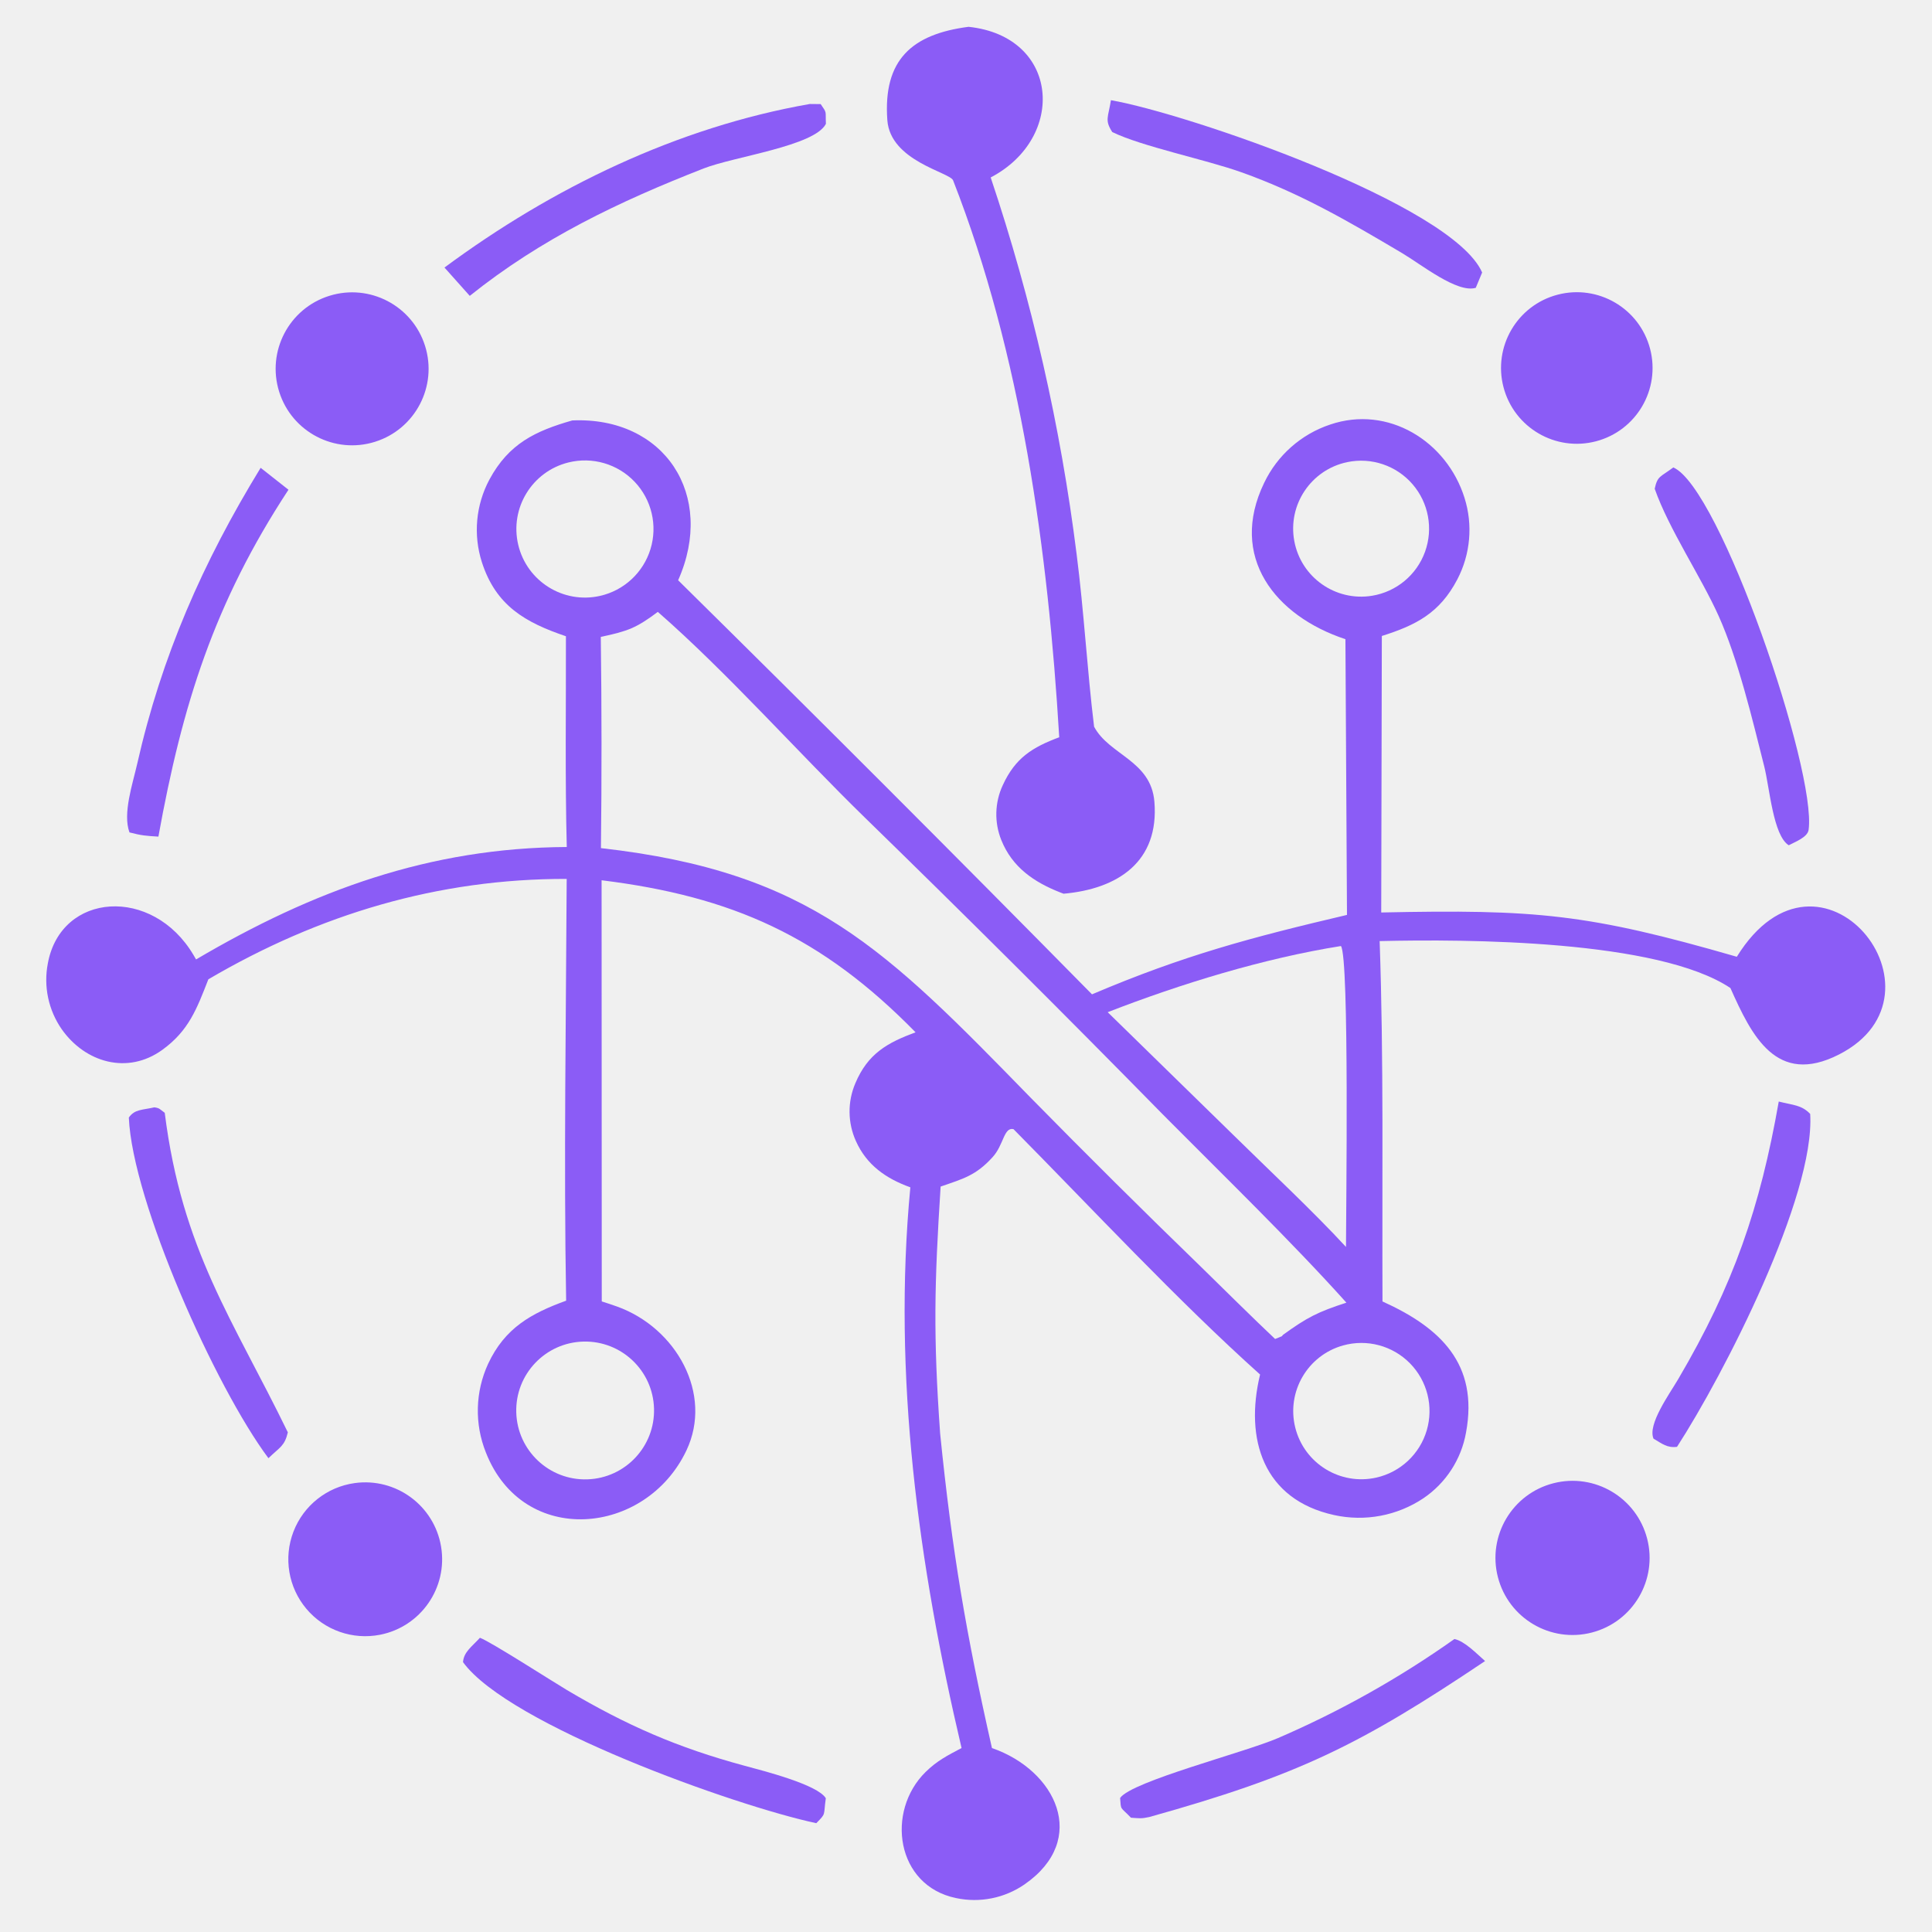
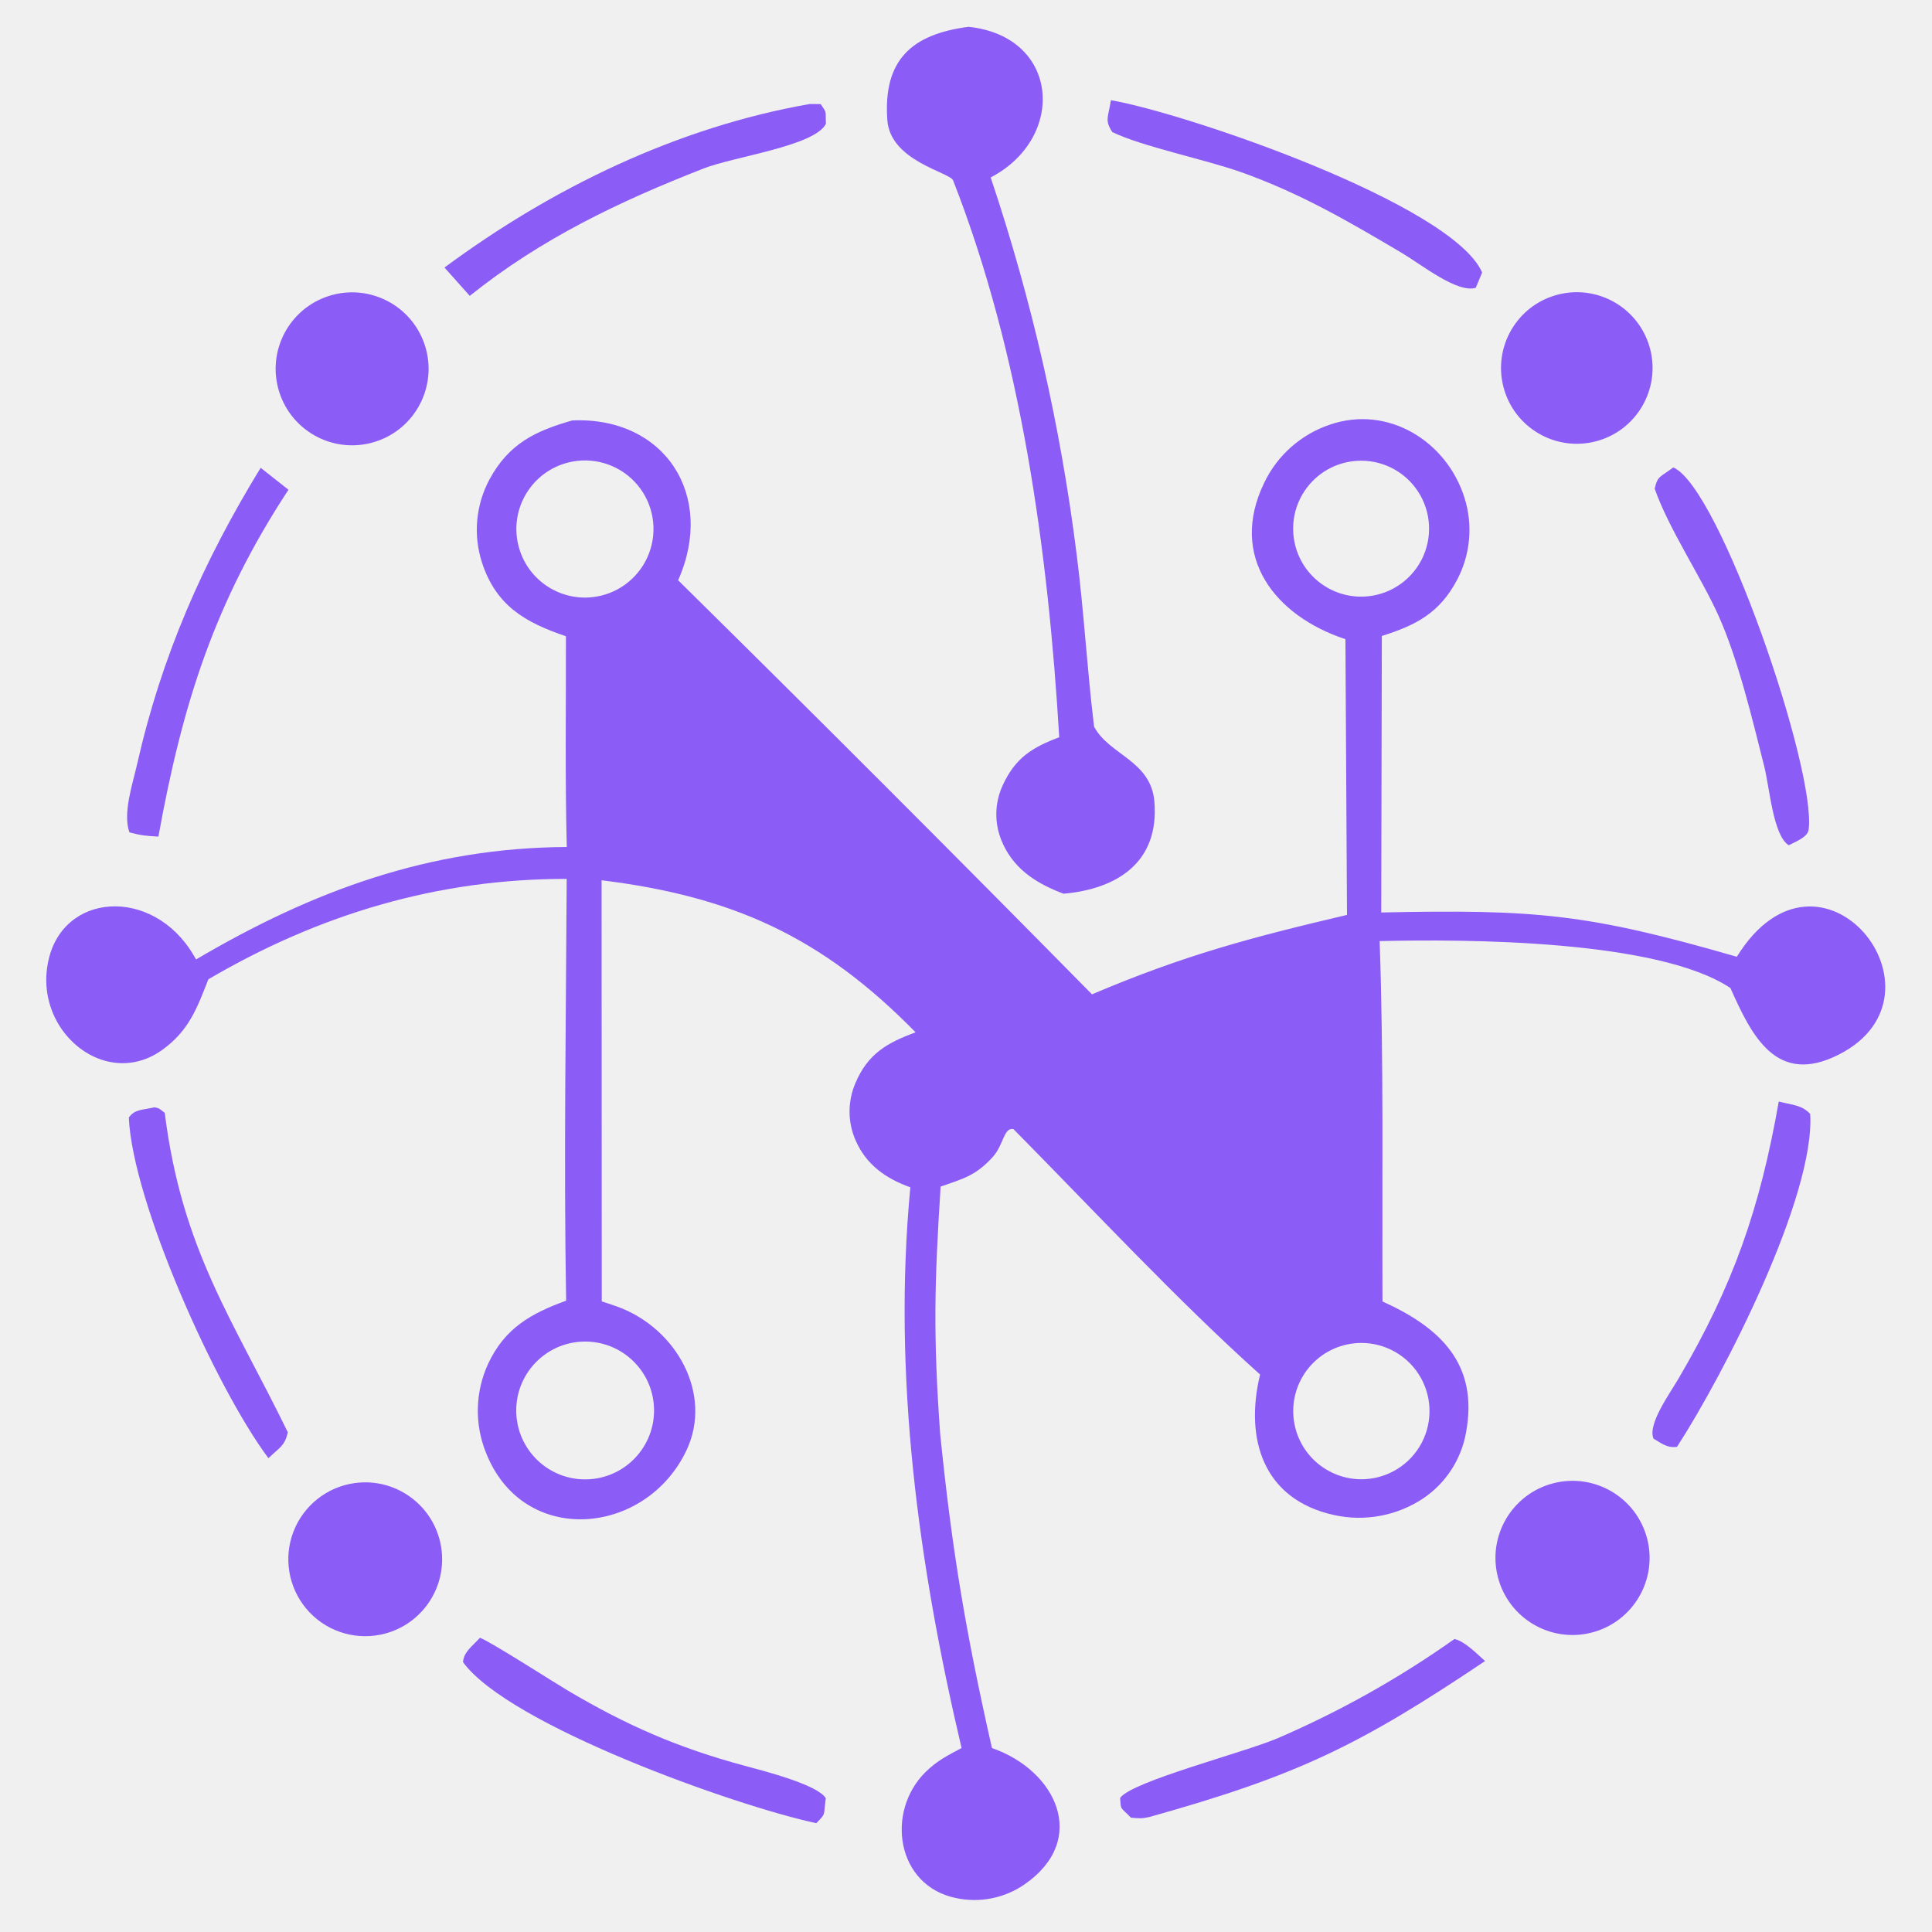
<svg xmlns="http://www.w3.org/2000/svg" width="297" height="297" viewBox="205 268 297 297">
  <defs>
    <mask id="nfory-holes" maskUnits="userSpaceOnUse" x="205" y="268" width="297" height="297">
      <rect x="205" y="268" width="297" height="297" fill="#fff" />
-       <path fill="#000" d="M306.124 362.063C316.736 371.325 327.74 383.738 337.952 393.686C353.384 408.716 368.645 423.92 383.733 439.296C392.74 448.373 403.541 458.848 411.978 468.255C407.586 469.674 405.947 470.517 402.238 473.196C402.174 473.271 402.109 473.346 402.045 473.421C401.702 473.56 401.359 473.699 401.017 473.837C397.992 470.995 392.307 465.378 389.631 462.754C380.815 454.216 372.106 445.568 363.505 436.814C341.097 413.848 329.641 402.024 297.38 398.379C297.506 387.556 297.499 376.732 297.358 365.909C301.534 365.016 302.798 364.553 306.124 362.063Z" />
-       <path fill="#000" d="M411.139 413.43C412.442 415.197 411.92 454.309 411.915 459.688C406.855 454.196 400.025 447.827 394.614 442.493L375.282 423.602C386.468 419.25 399.287 415.315 411.139 413.43Z" />
      <path fill="#000" d="M294.696 474.236C300.525 474.095 305.372 478.692 305.54 484.521C305.709 490.35 301.135 495.219 295.308 495.415C289.442 495.612 284.534 491.001 284.364 485.133C284.195 479.265 288.828 474.378 294.696 474.236Z" />
      <path fill="#000" d="M292.37 339.095C296.054 338.176 299.948 339.31 302.563 342.064C305.178 344.818 306.109 348.765 305.001 352.398C303.893 356.03 300.917 358.786 297.21 359.611C291.58 360.864 285.989 357.357 284.664 351.743C283.339 346.128 286.774 340.492 292.37 339.095Z" />
      <path fill="#000" d="M411.474 474.829C415.14 473.81 419.071 474.859 421.742 477.57C424.413 480.281 425.404 484.227 424.33 487.879C423.257 491.53 420.288 494.312 416.575 495.146C411.03 496.39 405.504 492.987 404.12 487.475C402.737 481.962 405.999 476.352 411.474 474.829Z" />
      <path fill="#000" d="M412.118 339.039C415.824 338.269 419.657 339.566 422.136 342.427C424.615 345.289 425.353 349.268 424.064 352.828C422.775 356.388 419.661 358.972 415.925 359.583C410.316 360.499 405.003 356.764 403.968 351.175C402.932 345.586 406.553 340.194 412.118 339.039Z" />
    </mask>
  </defs>
  <path mask="url(#nfory-holes)" fill="#8B5CF6" d="M411.828 366.261C400.998 362.68 393.84 353.595 399.335 342.228C401.36 337.986 405.023 334.75 409.482 333.265C418.387 330.237 427.394 335.811 430.133 344.527C431.448 348.689 431.05 353.204 429.027 357.073C426.316 362.244 422.687 364.106 417.425 365.766L417.331 408.273C441.046 407.776 449.087 408.457 471.995 415.08C484.824 394.363 505.949 420.812 487.694 430.108C478.072 435.008 474.276 427.205 471.009 419.885C459.888 412.462 430.44 412.357 417.088 412.67C417.723 430.624 417.454 450.003 417.525 468.068C426.412 472.087 432.323 477.653 430.368 488.216C429.64 492.335 427.274 495.983 423.809 498.327C419.781 501.015 414.832 501.947 410.102 500.909C399.18 498.523 396.311 489.217 398.708 479.301C386.047 467.956 372.86 453.772 360.801 441.581C359.304 441.242 359.317 443.971 357.613 445.858C355.033 448.714 353.051 449.214 349.599 450.408C348.636 465.477 348.457 473.236 349.523 488.354C351.358 506.533 353.522 519.18 357.49 536.724C367.314 540.113 372.495 550.77 362.479 557.695C359.409 559.807 355.606 560.562 351.963 559.783C342.733 557.88 341.136 546.455 347.288 540.402C349.035 538.683 350.66 537.86 352.817 536.718C346.195 508.585 342.19 479.46 344.945 450.523C341.217 449.186 338.222 447.103 336.574 443.407C335.304 440.59 335.273 437.37 336.489 434.529C338.413 429.954 341.424 428.297 345.746 426.692C331.312 411.951 317.554 405.804 297.48 403.319L297.507 468.063C298.302 468.312 299.093 468.577 299.877 468.857C308.98 472.137 314.628 482.301 310.526 490.964C304.287 504.142 285.417 505.893 279.695 491.289C277.926 486.885 278.052 481.946 280.045 477.637C282.61 472.158 286.633 469.909 292.031 467.95C291.661 446.772 292.011 424.37 292.116 403.112C272.348 403.072 254.068 408.547 237.03 418.545C235.254 423.098 234.016 426.447 229.96 429.385C224.613 433.26 218.093 431.339 214.496 426.231C212.445 423.284 211.672 419.634 212.352 416.109C214.361 405.114 228.477 404.181 234.755 414.828L235.142 415.491C253.116 404.903 271.036 398.318 292.129 398.207C291.854 387.676 292.022 376.396 291.997 365.808C285.738 363.682 281.238 361.125 279.076 354.419C277.727 350.202 278.147 345.618 280.239 341.715C283.211 336.204 287.282 334.259 292.971 332.633C307.139 332.011 315.07 344.1 309.248 357.202C330.606 378.269 351.814 399.487 372.87 420.856C387 414.849 397.317 412.114 412.068 408.646L411.828 366.261Z" />
  <path fill="#8B5CF6" d="M353.894 272.121C367.899 273.61 368.971 289.175 357.295 295.28C363.617 314.112 368.045 333.528 370.511 353.239C371.636 361.999 372.122 370.971 373.191 379.708C375.502 384.081 381.931 384.892 382.46 391.23C383.235 400.495 376.812 404.655 368.5 405.388L367.995 405.195C363.958 403.61 360.608 401.33 358.926 397.137C357.833 394.418 357.914 391.367 359.151 388.71C361.087 384.479 363.723 382.878 367.832 381.336C366.124 352.694 361.997 322.514 351.516 295.727C351.029 294.481 341.865 292.783 341.407 286.471C340.733 277.169 345.206 273.25 353.894 272.121Z" />
  <path fill="#8B5CF6" d="M443.802 496.014C450.132 494.393 456.579 498.205 458.211 504.533C459.844 510.861 456.045 517.316 449.721 518.961C443.38 520.609 436.905 516.798 435.268 510.453C433.632 504.108 437.455 497.639 443.802 496.014Z" />
  <path fill="#8B5CF6" d="M259.523 495.99C265.86 495.112 271.746 499.437 272.804 505.748C273.862 512.059 269.707 518.067 263.429 519.304C259.207 520.135 254.865 518.607 252.096 515.312C249.326 512.017 248.565 507.477 250.11 503.46C251.654 499.442 255.259 496.581 259.523 495.99Z" />
  <path fill="#8B5CF6" d="M255.639 313.474C261.827 311.548 268.406 314.996 270.346 321.181C272.285 327.366 268.854 333.954 262.674 335.908C256.474 337.869 249.861 334.423 247.915 328.218C245.969 322.012 249.43 315.406 255.639 313.474Z" />
  <path fill="#8B5CF6" d="M444.454 313.3C450.674 311.676 457.033 315.399 458.662 321.618C460.291 327.837 456.575 334.2 450.358 335.836C444.133 337.473 437.761 333.75 436.129 327.523C434.498 321.295 438.226 314.925 444.454 313.3Z" />
  <path fill="#8B5CF6" d="M329.489 283.985L331.161 284.002C332.178 285.484 331.868 284.984 331.964 287.037C330.24 290.455 317.88 292.056 313.187 293.89C300.154 298.981 288.19 304.692 277.215 313.483L273.328 309.129C289.892 296.866 309.11 287.559 329.489 283.985Z" />
  <path fill="#8B5CF6" d="M375.779 283.402C387.477 285.443 428.29 299.405 432.844 309.892L431.864 312.246C429.003 313.097 423.538 308.687 420.531 306.905C412.255 301.999 404.892 297.706 395.801 294.471C390.328 292.523 380.462 290.501 375.983 288.299C374.792 286.434 375.356 286.088 375.779 283.402Z" />
  <path fill="#8B5CF6" d="M278.779 519.771C280.403 520.352 290.025 526.545 292.155 527.806C301.33 533.239 309.155 536.664 319.49 539.451C322.379 540.231 330.696 542.34 331.949 544.438C331.56 547.16 332.056 546.68 330.482 548.273C317.865 545.57 283.203 533.183 276.177 523.515C276.298 521.944 277.492 521.181 278.779 519.771Z" />
  <path fill="#8B5CF6" d="M462.227 339.858C469.399 342.897 484.297 386.463 483.032 395.568C482.871 396.73 480.905 397.437 479.979 397.939C477.572 396.44 477.043 389.117 476.211 385.819C474.389 378.589 472.202 369.362 469.189 362.663C466.47 356.621 461.54 349.318 459.372 343.135C459.806 341.121 460.233 341.362 462.227 339.858Z" />
  <path fill="#8B5CF6" d="M428.584 519.962C430.159 520.287 431.989 522.203 433.296 523.347C413.97 536.322 404.481 540.952 381.658 547.33C380.408 547.602 380.119 547.513 378.862 547.432C377.163 545.665 377.342 546.381 377.191 544.394C378.998 541.825 396.302 537.413 401.454 535.192C411.004 531.076 420.097 525.972 428.584 519.962Z" />
  <path fill="#8B5CF6" d="M245.068 339.915L249.345 343.286C237.94 360.662 233.021 376.32 229.35 396.61C227.426 396.494 226.761 396.447 224.903 395.963C223.833 393.069 225.4 388.479 226.081 385.465C229.84 368.837 236.201 354.41 245.068 339.915Z" />
  <path fill="#8B5CF6" d="M228.735 438.226C229.602 438.362 229.499 438.48 230.325 439.068C232.976 460.185 240.808 470.837 249.249 488.191C248.74 490.331 248.037 490.443 246.266 492.164C238.103 481.228 225.355 452.708 224.804 439.795C225.713 438.509 226.814 438.661 228.735 438.226Z" />
  <path fill="#8B5CF6" d="M478.443 437.336C480.616 437.9 481.93 437.831 483.275 439.239C484.037 451.899 470.034 479.257 462.8 490.419C461.274 490.606 460.546 489.951 459.191 489.164C458.246 486.98 461.61 482.347 462.988 480.004C471.503 465.521 475.569 453.672 478.443 437.336Z" />
</svg>
